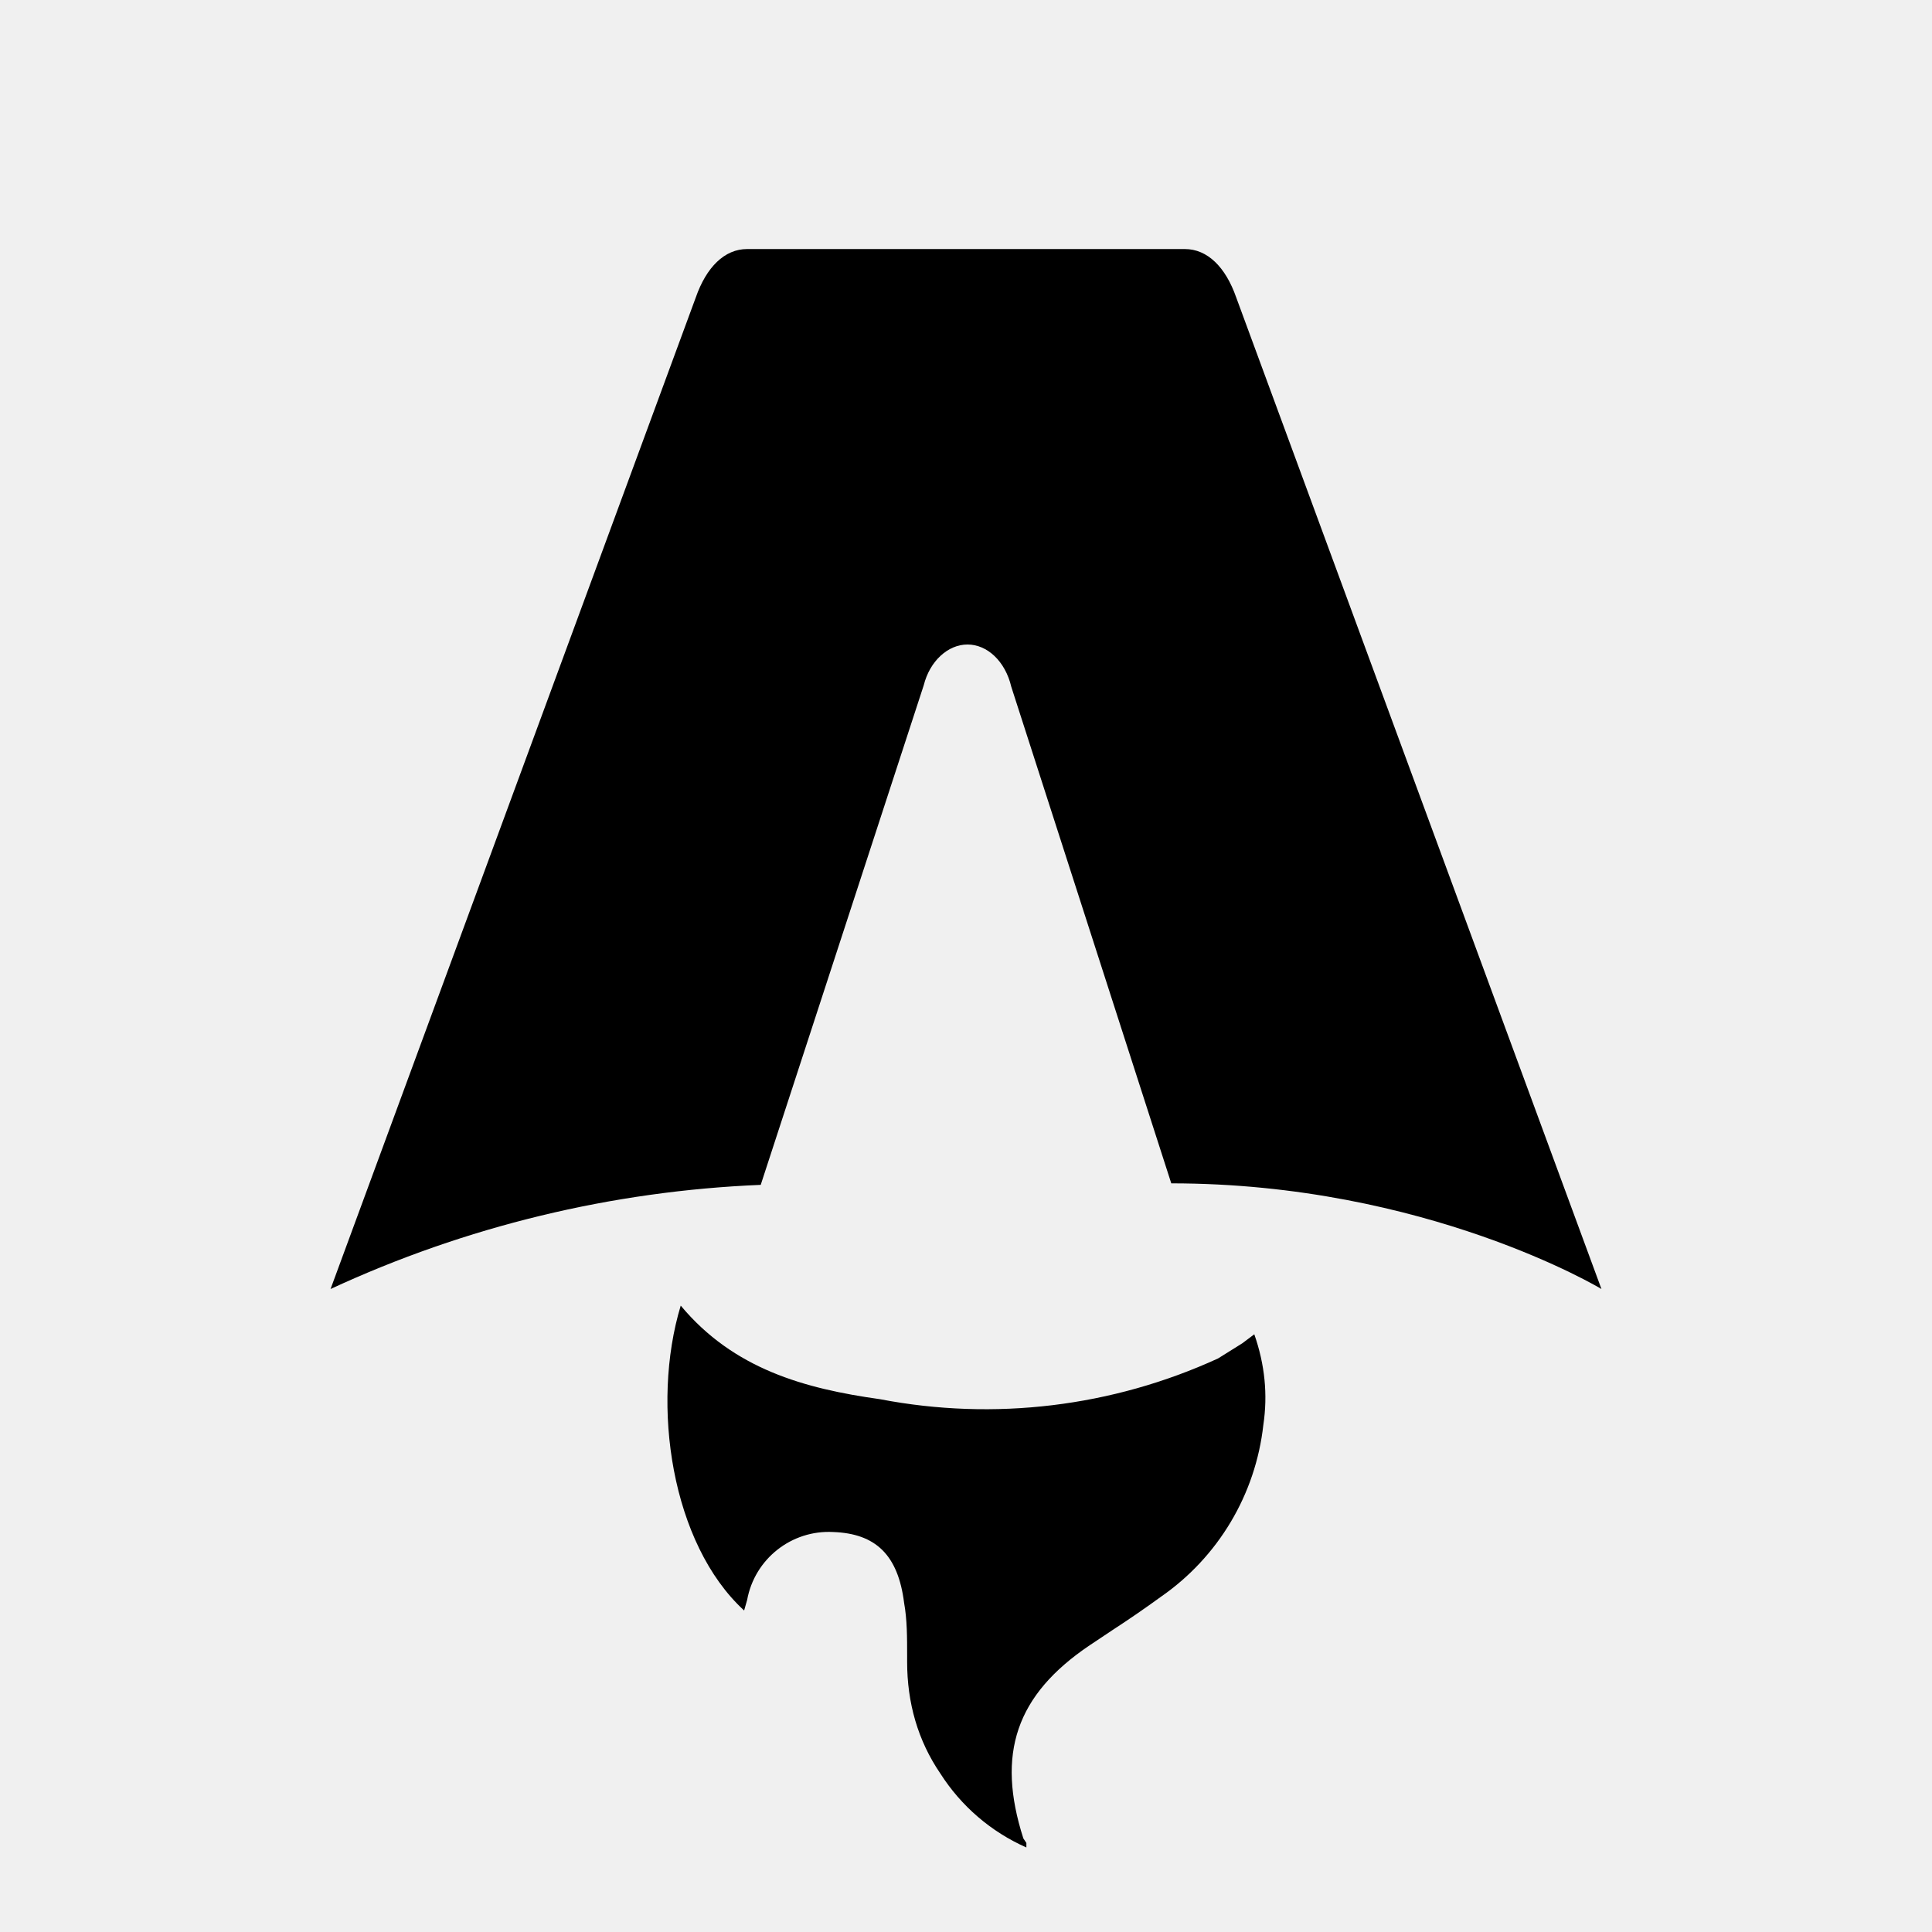
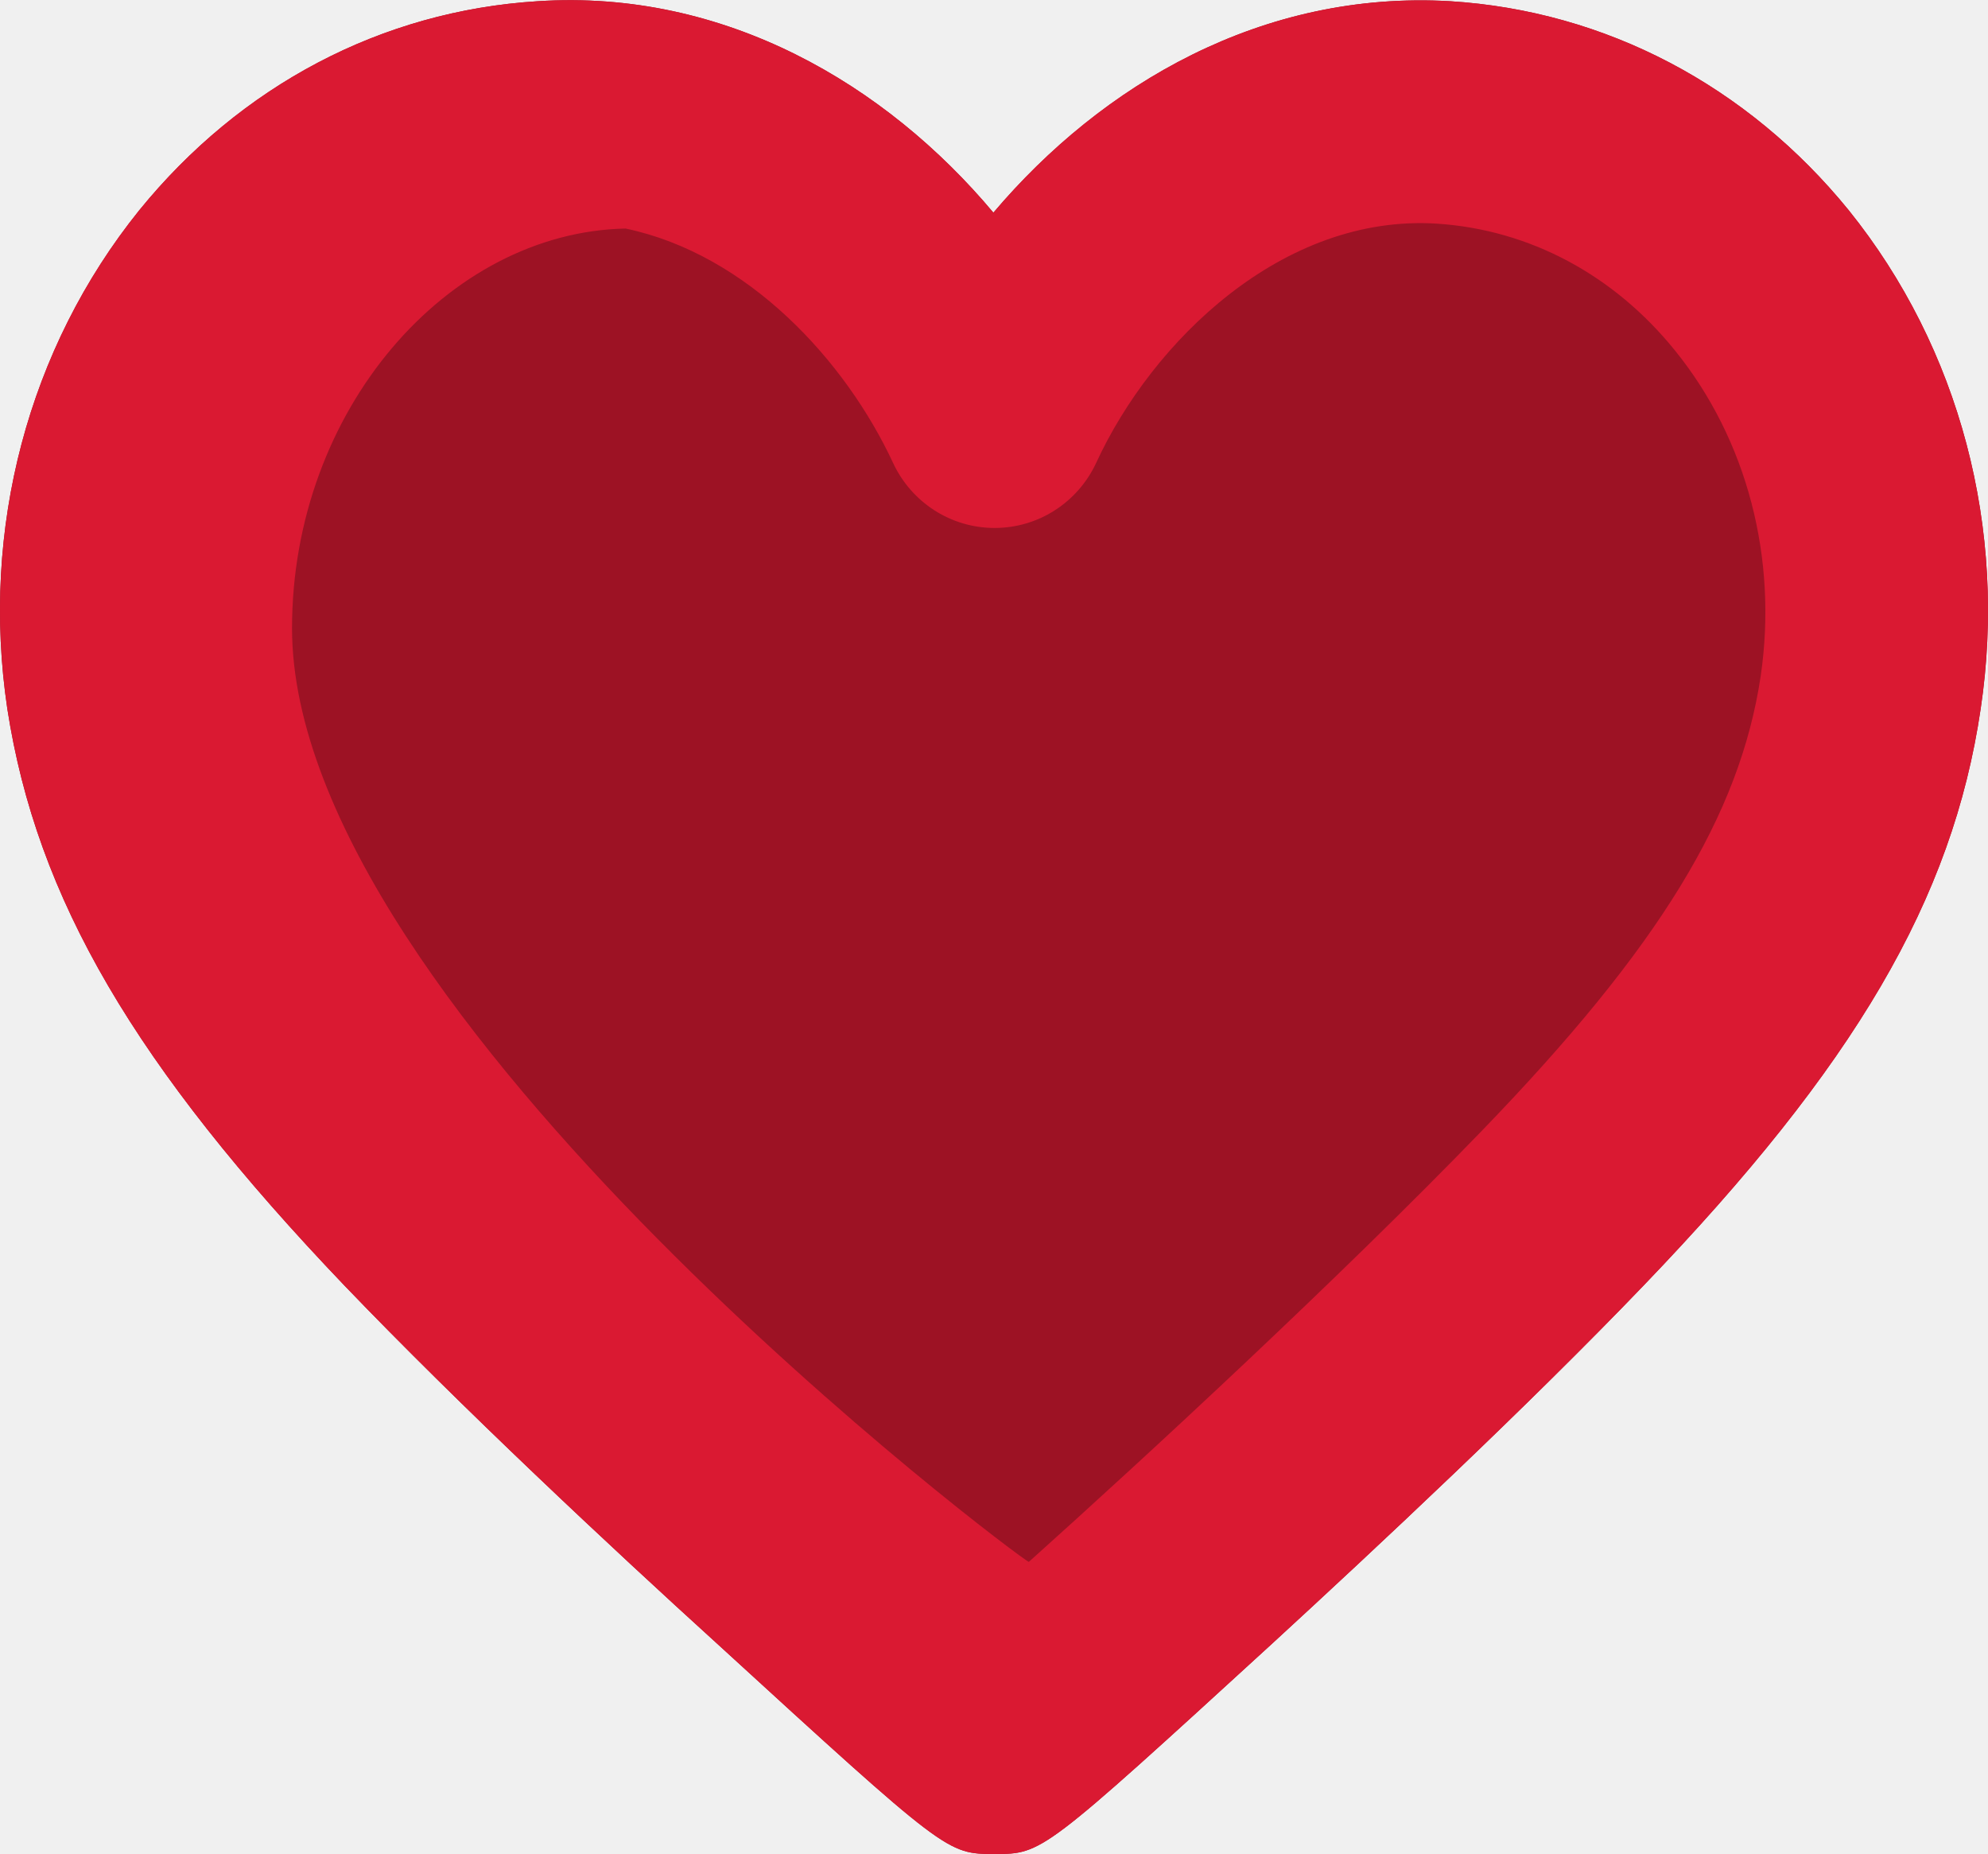
- <svg xmlns="http://www.w3.org/2000/svg" fill="none" viewBox="0 0 128 128">
-   <path d="M50.4 78.5a75.1 75.1 0 0 0-28.5 6.9l24.2-65.7c.7-2 1.9-3.2 3.4-3.2h29c1.5 0 2.7 1.2 3.4 3.2l24.2 65.7s-11.6-7-28.5-7L67 45.5c-.4-1.7-1.6-2.8-2.9-2.8-1.3 0-2.5 1.1-2.9 2.7L50.4 78.5Zm-1.1 28.2Zm-4.2-20.2c-2 6.6-.6 15.8 4.2 20.2a17.5 17.5 0 0 1 .2-.7 5.5 5.5 0 0 1 5.7-4.5c2.8.1 4.3 1.5 4.7 4.7.2 1.1.2 2.3.2 3.5v.4c0 2.7.7 5.2 2.2 7.4a13 13 0 0 0 5.7 4.9v-.3l-.2-.3c-1.8-5.6-.5-9.5 4.4-12.8l1.5-1a73 73 0 0 0 3.2-2.2 16 16 0 0 0 6.8-11.4c.3-2 .1-4-.6-6l-.8.6-1.6 1a37 37 0 0 1-22.4 2.7c-5-.7-9.7-2-13.2-6.2Z" />
-   <style>
-         path { fill: #000; }
-         @media (prefers-color-scheme: dark) {
-             path { fill: #FFF; }
-         }
-     </style>
+ <svg xmlns="http://www.w3.org/2000/svg" version="1.1" id="Layer_1" x="0px" y="0px" viewBox="0 0 162.7 151.7" style="enable-background:new 0 0 162.7 151.7;" xml:space="preserve">
+   <style type="text/css">
+ 	.st0{fill:#9D1224;}
+ 	.st1{fill:#DA1932;}
+ </style>
+   <g>
+     <path class="st0" d="M81.4,151.7c3.9,0,3.9,0,22.7-17.2c8.6-7.9,20.9-19.4,30.4-29.3c17.3-18,25.3-31.6,27.6-47.2   c2.2-14.7-1.7-29.5-10.8-40.8C143,7,131.4,0.9,118.7,0.1h0c-15.4-0.9-28.5,6.8-37.4,17.3C72.5,6.9,59.3-0.9,44,0.1   C31.2,0.9,19.7,7,11.4,17.2C2.3,28.5-1.6,43.3,0.6,58C3,73.5,11,87.2,28.2,105.2c9.5,9.9,21.8,21.4,30.5,29.3   C77.5,151.7,77.5,151.7,81.4,151.7z" />
+     <path class="st1" d="M81.4,151.7c3.9,0,3.9,0,22.7-17.2c8.6-7.9,20.9-19.4,30.4-29.3c17.3-18,25.3-31.6,27.6-47.2   c2.2-14.7-1.7-29.5-10.8-40.8C143,7,131.4,0.9,118.7,0.1h0c-15.4-0.9-28.5,6.8-37.4,17.3C72.5,6.9,59.3-0.9,44,0.1   C31.2,0.9,19.7,7,11.4,17.2C2.3,28.5-1.6,43.3,0.6,58C3,73.5,11,87.2,28.2,105.2c9.5,9.9,21.8,21.4,30.5,29.3   C77.5,151.7,77.5,151.7,81.4,151.7z M23.9,51.4c0-17.8,12.7-32.4,27.3-32.7c10,2.1,18,10.8,21.9,19.2c1.5,3.2,4.7,5.3,8.3,5.3   c3.6,0,6.8-2.1,8.3-5.3c4.6-10,15.3-20.4,27.9-19.6h0c7.6,0.5,14.5,4.2,19.5,10.4c5.9,7.3,8.4,17,7,26.6   c-1.7,11.4-8.3,22.2-22.8,37.2c-11.6,12-27.4,26.6-37.1,35.3l0,0C83.5,127.6,23.9,82.9,23.9,51.4z" />
+   </g>
</svg>
